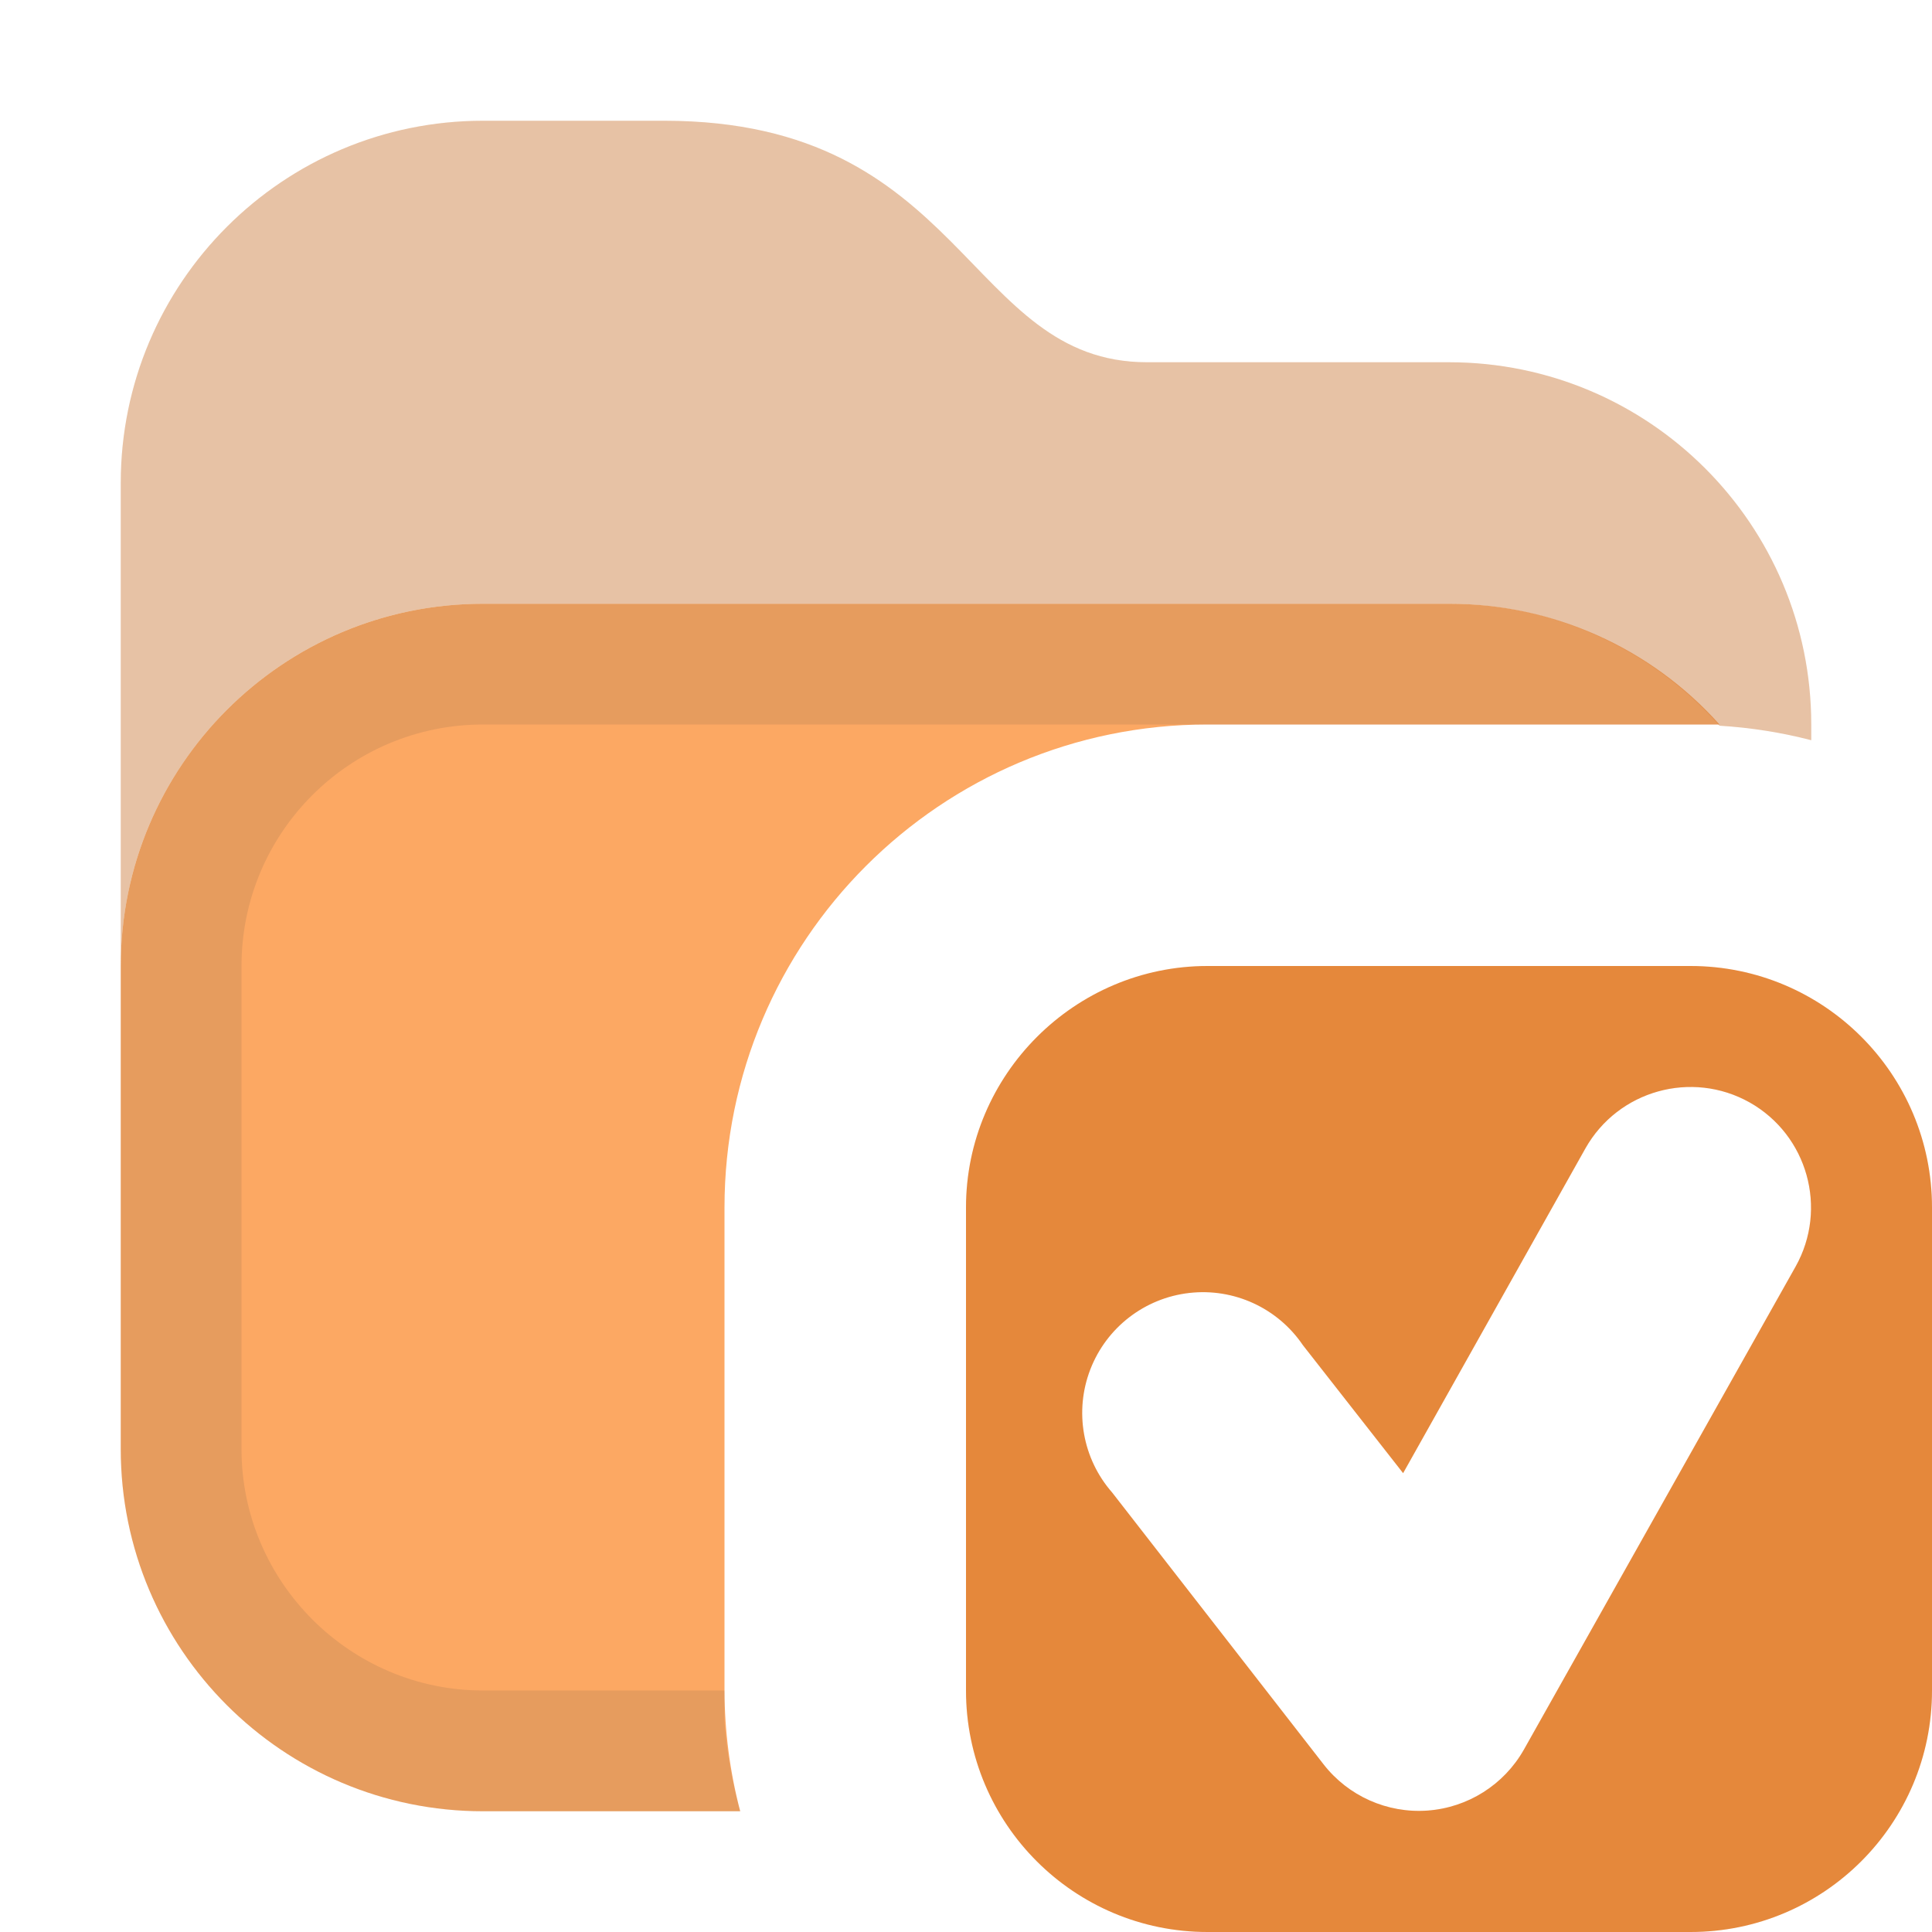
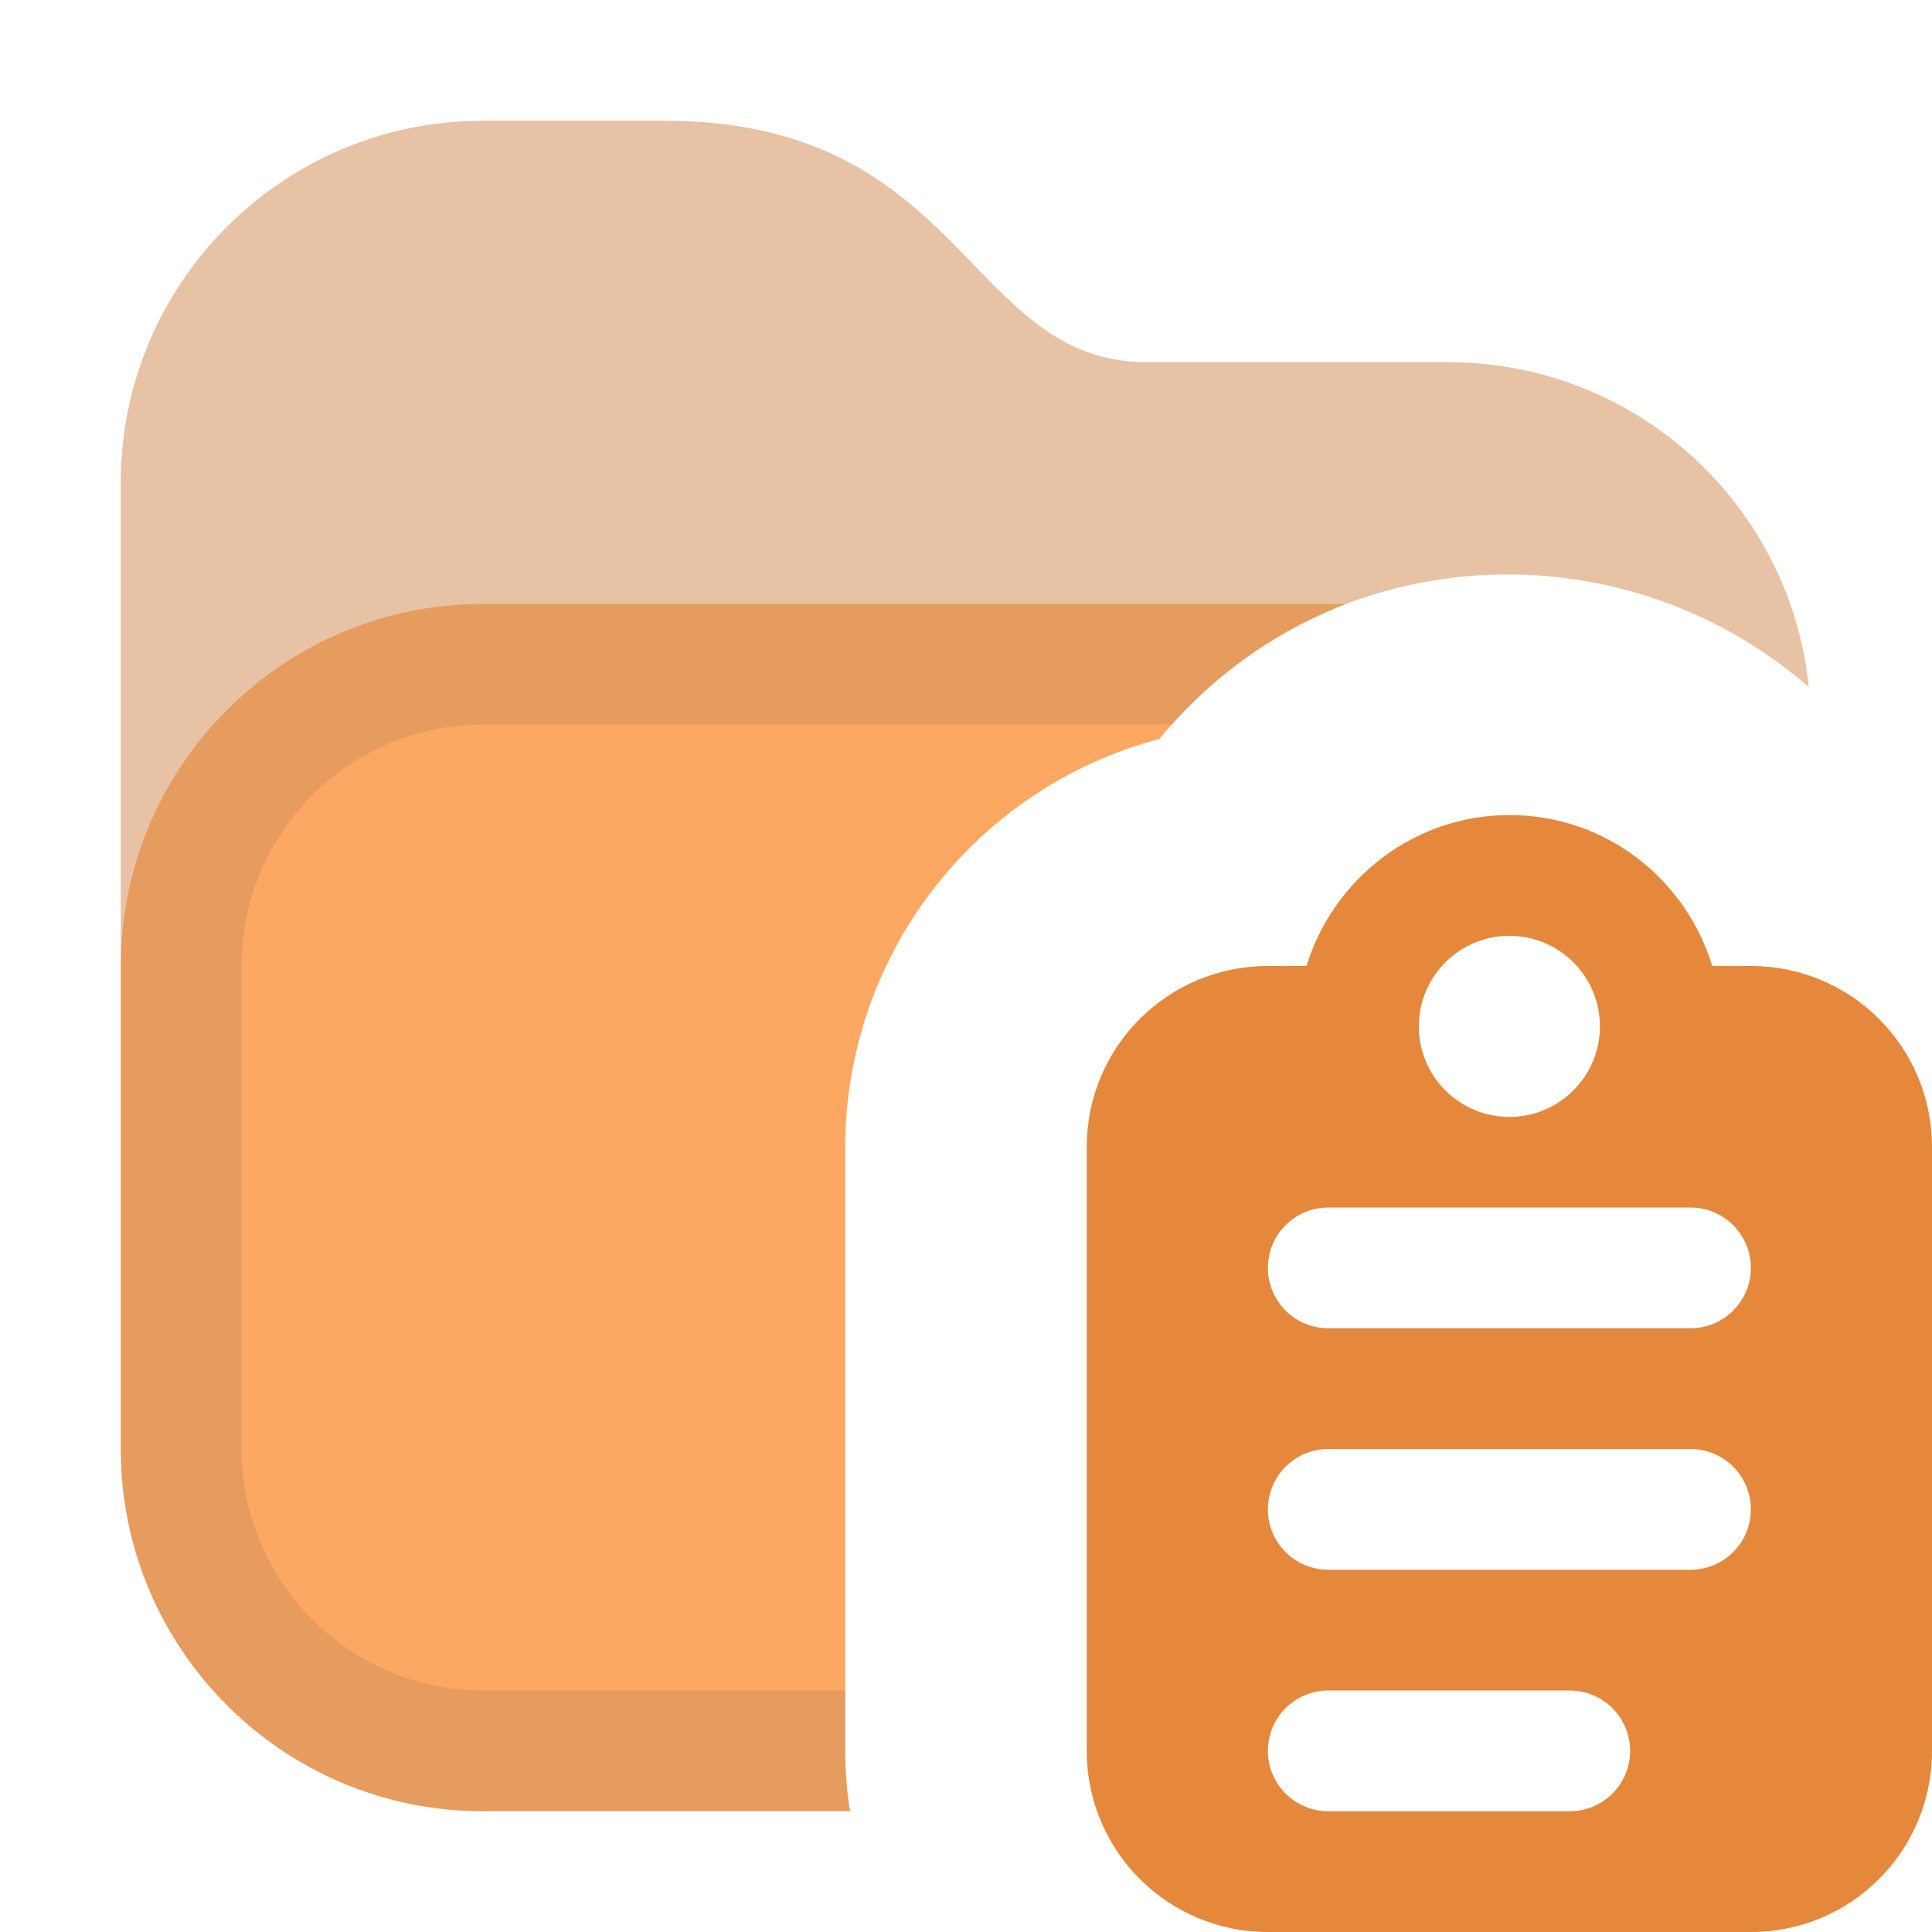
<svg xmlns="http://www.w3.org/2000/svg" xmlns:xlink="http://www.w3.org/1999/xlink" viewBox="0 0 16 16">
  <defs>
-     <path id="a" d="M14 8a2 2 0 0 1 2 2v4a2 2 0 0 1-2 2h-4a2 2 0 0 1-2-2v-4c0-1.1.9-2 2-2zm.49 1.13a1 1 0 0 0-1.36.38l-1.51 2.69-.83-1.06a1 1 0 1 0-1.58 1.22l1.75 2.25a1 1 0 0 0 1.66-.12l2.25-4a1 1 0 0 0-.38-1.36" />
-     <path id="b" d="M9.5 3H12a3 3 0 0 1 3 3v.13a4 4 0 0 0-.76-.12A3 3 0 0 0 12 5H4a3 3 0 0 0-3 3V4a3 3 0 0 1 3-3h1.5C8 1 8 3 9.5 3" />
+     <path id="a" d="M12.5 6.75c.8 0 1.46.53 1.68 1.25h.32c.83 0 1.5.67 1.5 1.5v5c0 .83-.67 1.5-1.5 1.5h-4A1.5 1.5 0 0 1 9 14.5v-5c0-.83.67-1.5 1.5-1.5h.32c.22-.72.89-1.25 1.68-1.25m0 1a.75.75 0 1 0 0 1.5.75.75 0 0 0 0-1.5M11 10h3a.5.5 0 1 1 0 1h-3a.5.5 0 1 1 0-1m0 2h3a.5.5 0 1 1 0 1h-3a.5.5 0 1 1 0-1m0 2h2a.5.5 0 1 1 0 1h-2a.5.5 0 1 1 0-1" />
+     <path id="b" d="M9.5 3H12a3 3 0 0 1 2.98 2.69A3.8 3.8 0 0 0 11.15 5H4a3 3 0 0 0-3 3V4a3 3 0 0 1 3-3h1.5C8 1 8 3 9.5 3" />
  </defs>
  <use xlink:href="#a" fill="#fb923c" fill-rule="evenodd" />
  <use xlink:href="#a" fill="#1e293b" fill-opacity="0.1" fill-rule="evenodd" />
  <use xlink:href="#b" fill="#fb923c" fill-opacity=".4" fill-rule="evenodd" />
  <use xlink:href="#b" fill="#1e293b" fill-opacity="0.1" fill-rule="evenodd" />
-   <path fill="#fb923c" fill-opacity=".8" fill-rule="evenodd" d="M12 5a3 3 0 0 1 2.24 1H10a4 4 0 0 0-4 4v4a4 4 0 0 0 .13 1H4a3 3 0 0 1-3-3V8a3 3 0 0 1 3-3z" />
-   <path fill="#1e293b" fill-opacity="0.1" d="M14 6H4a2 2 0 0 0-2 2v4c0 1.1.9 2 2 2h2v.27a4 4 0 0 0 .13.73H4a3 3 0 0 1-3-3V8a3 3 0 0 1 3-3h8a3 3 0 0 1 2.24 1z" />
+   <path fill="#fb923c" fill-opacity=".8" fill-rule="evenodd" d="M9.6 6.12A3.5 3.5 0 0 0 7 9.5v5q0 .26.04.5H4a3 3 0 0 1-3-3V8a3 3 0 0 1 3-3h7.15q-.92.36-1.55 1.12" />
+   <path fill="#1e293b" fill-opacity="0.1" d="M9.88 5.82 9.71 6H4a2 2 0 0 0-2 2v4c0 1.1.9 2 2 2h3v.5q0 .26.04.5H4a3 3 0 0 1-3-3V8a3 3 0 0 1 3-3h7.15q-.71.27-1.27.82" />
</svg>
